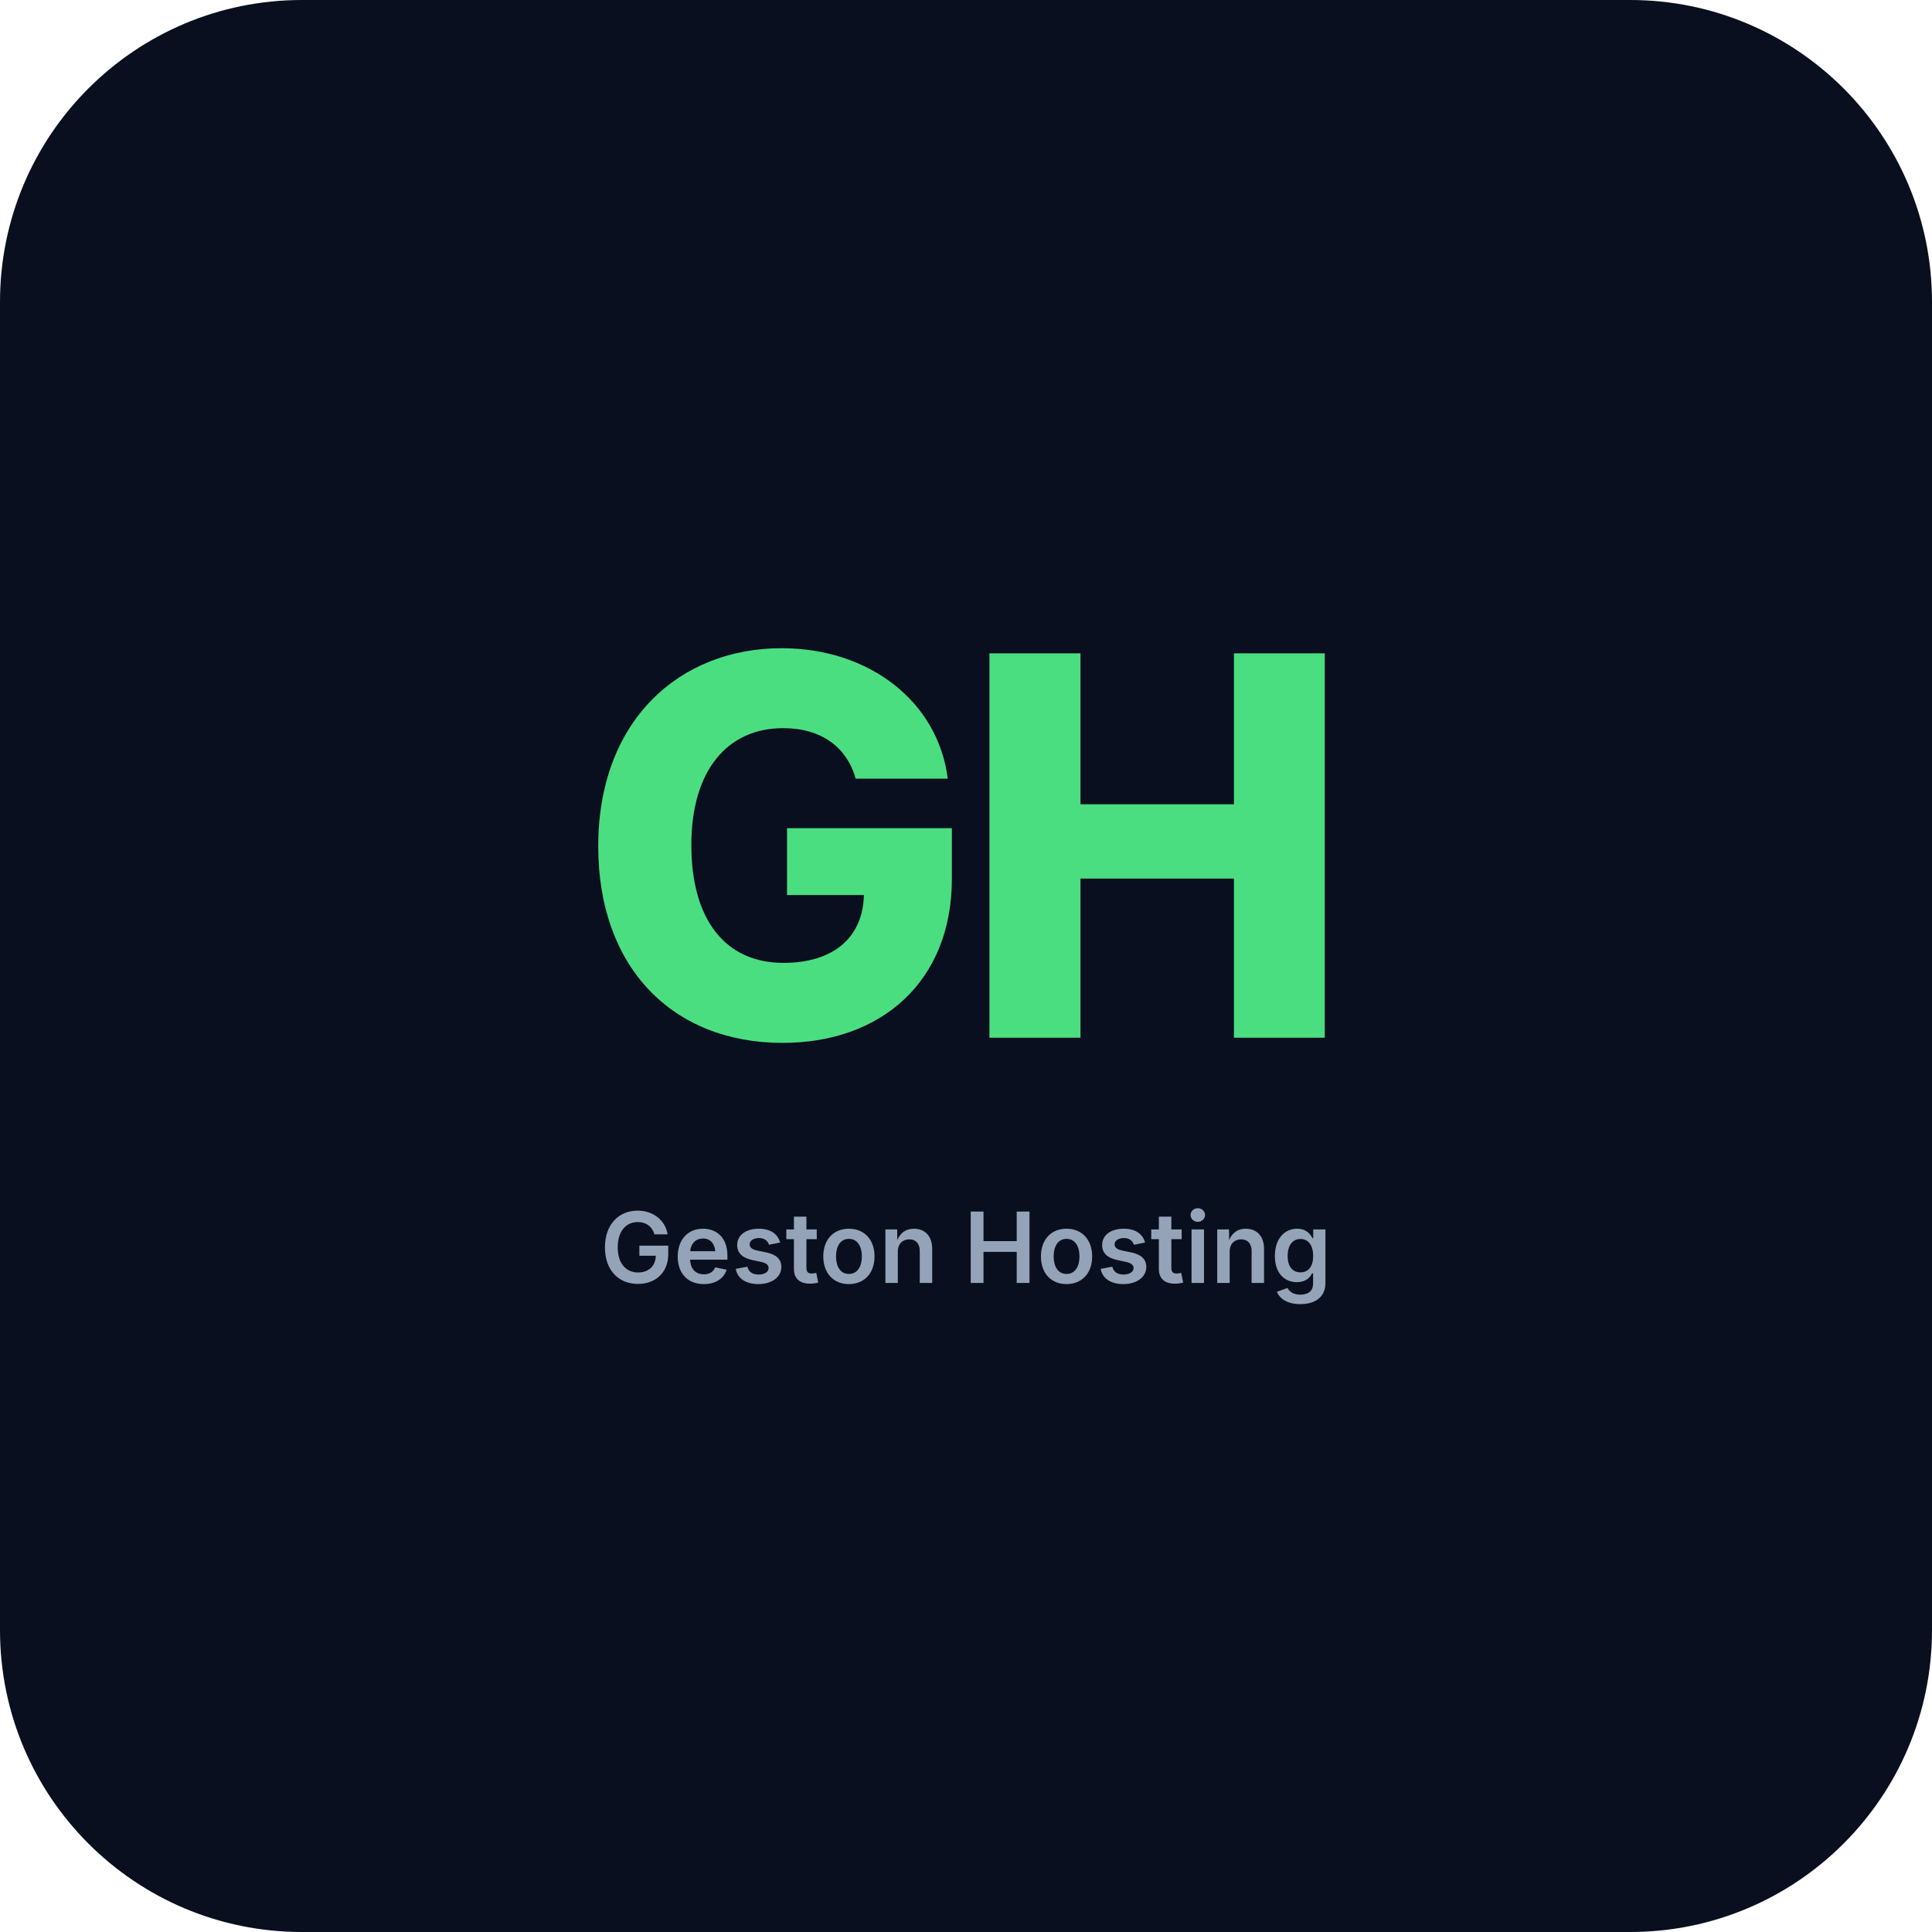
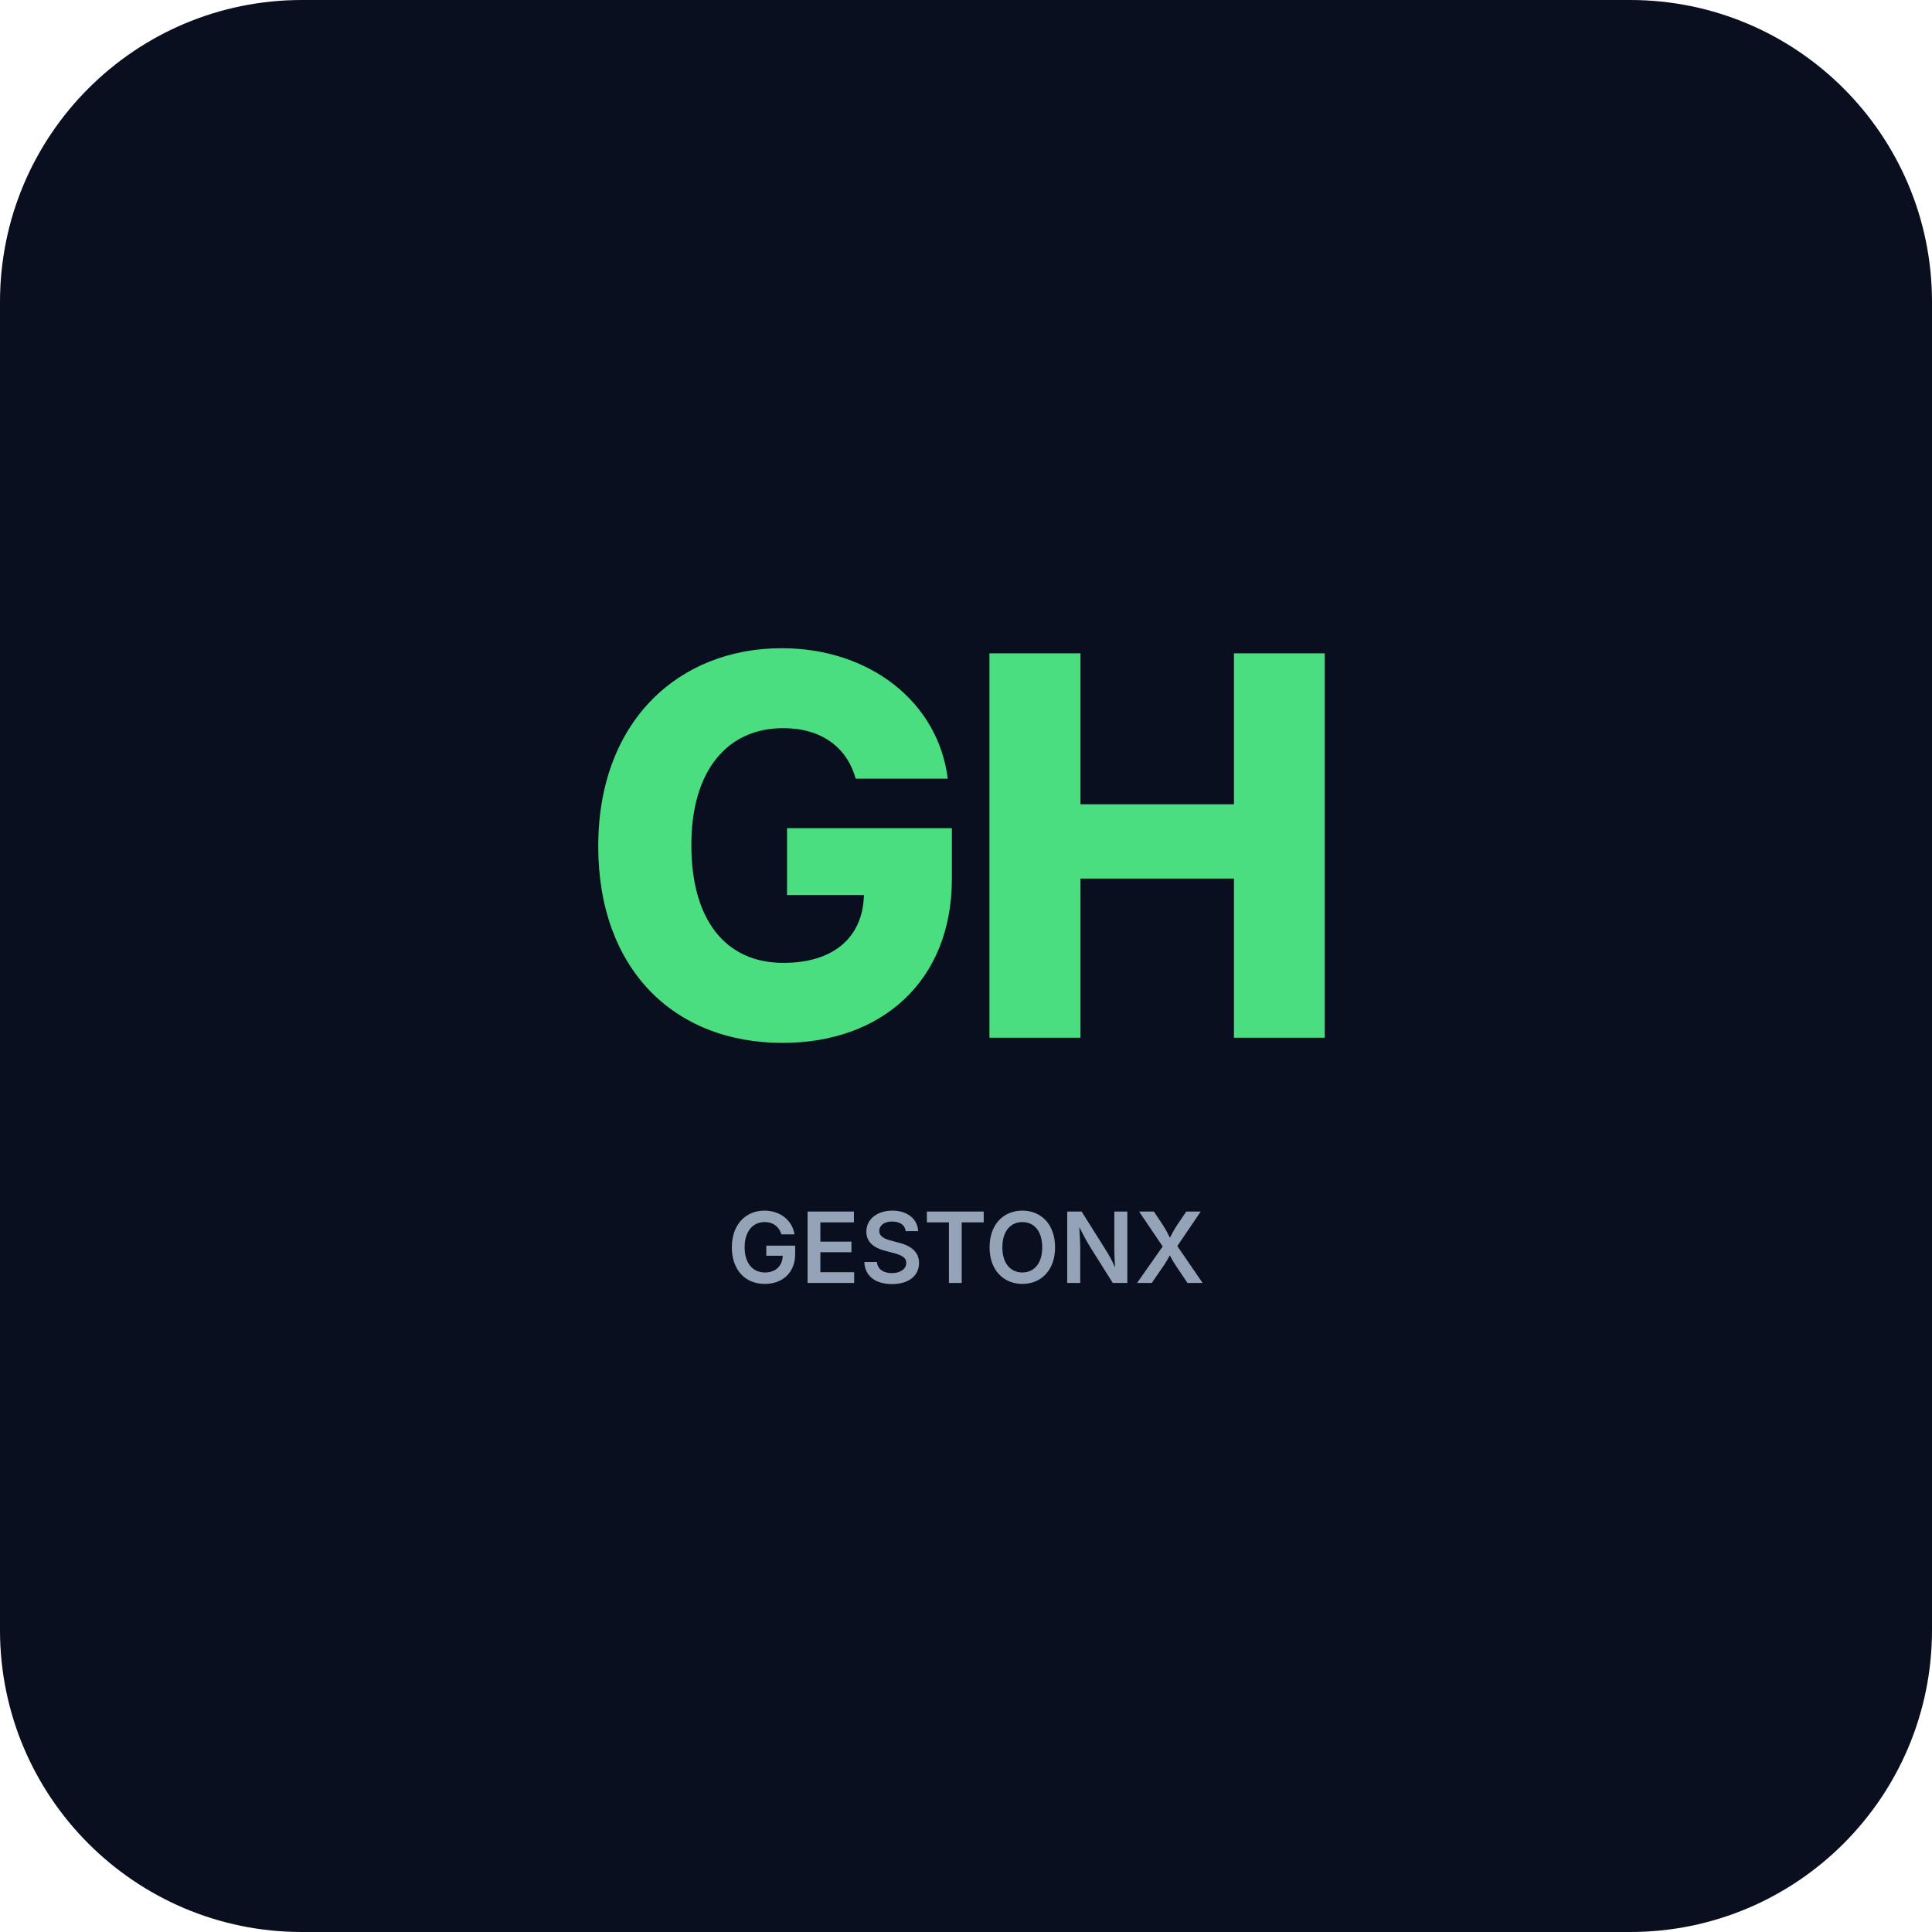
<svg xmlns="http://www.w3.org/2000/svg" width="512" height="512" viewBox="0 0 512 512">
  <rect width="512" height="512" rx="80" fill="#0a0f1f" />
  <text x="256" y="275" text-anchor="middle" font-family="system-ui, -apple-system, Segoe UI, sans-serif" font-size="140" font-weight="800" fill="#4ade80" letter-spacing="-4">GH</text>
-   <text x="256" y="340" text-anchor="middle" font-family="system-ui, -apple-system, Segoe UI, sans-serif" font-size="26" font-weight="600" fill="#94a3b8">Geston Hosting</text>
+   <text x="256" y="340" text-anchor="middle" font-family="system-ui, -apple-system, Segoe UI, sans-serif" font-size="26" font-weight="600" fill="#94a3b8">GESTONX</text>
</svg>
